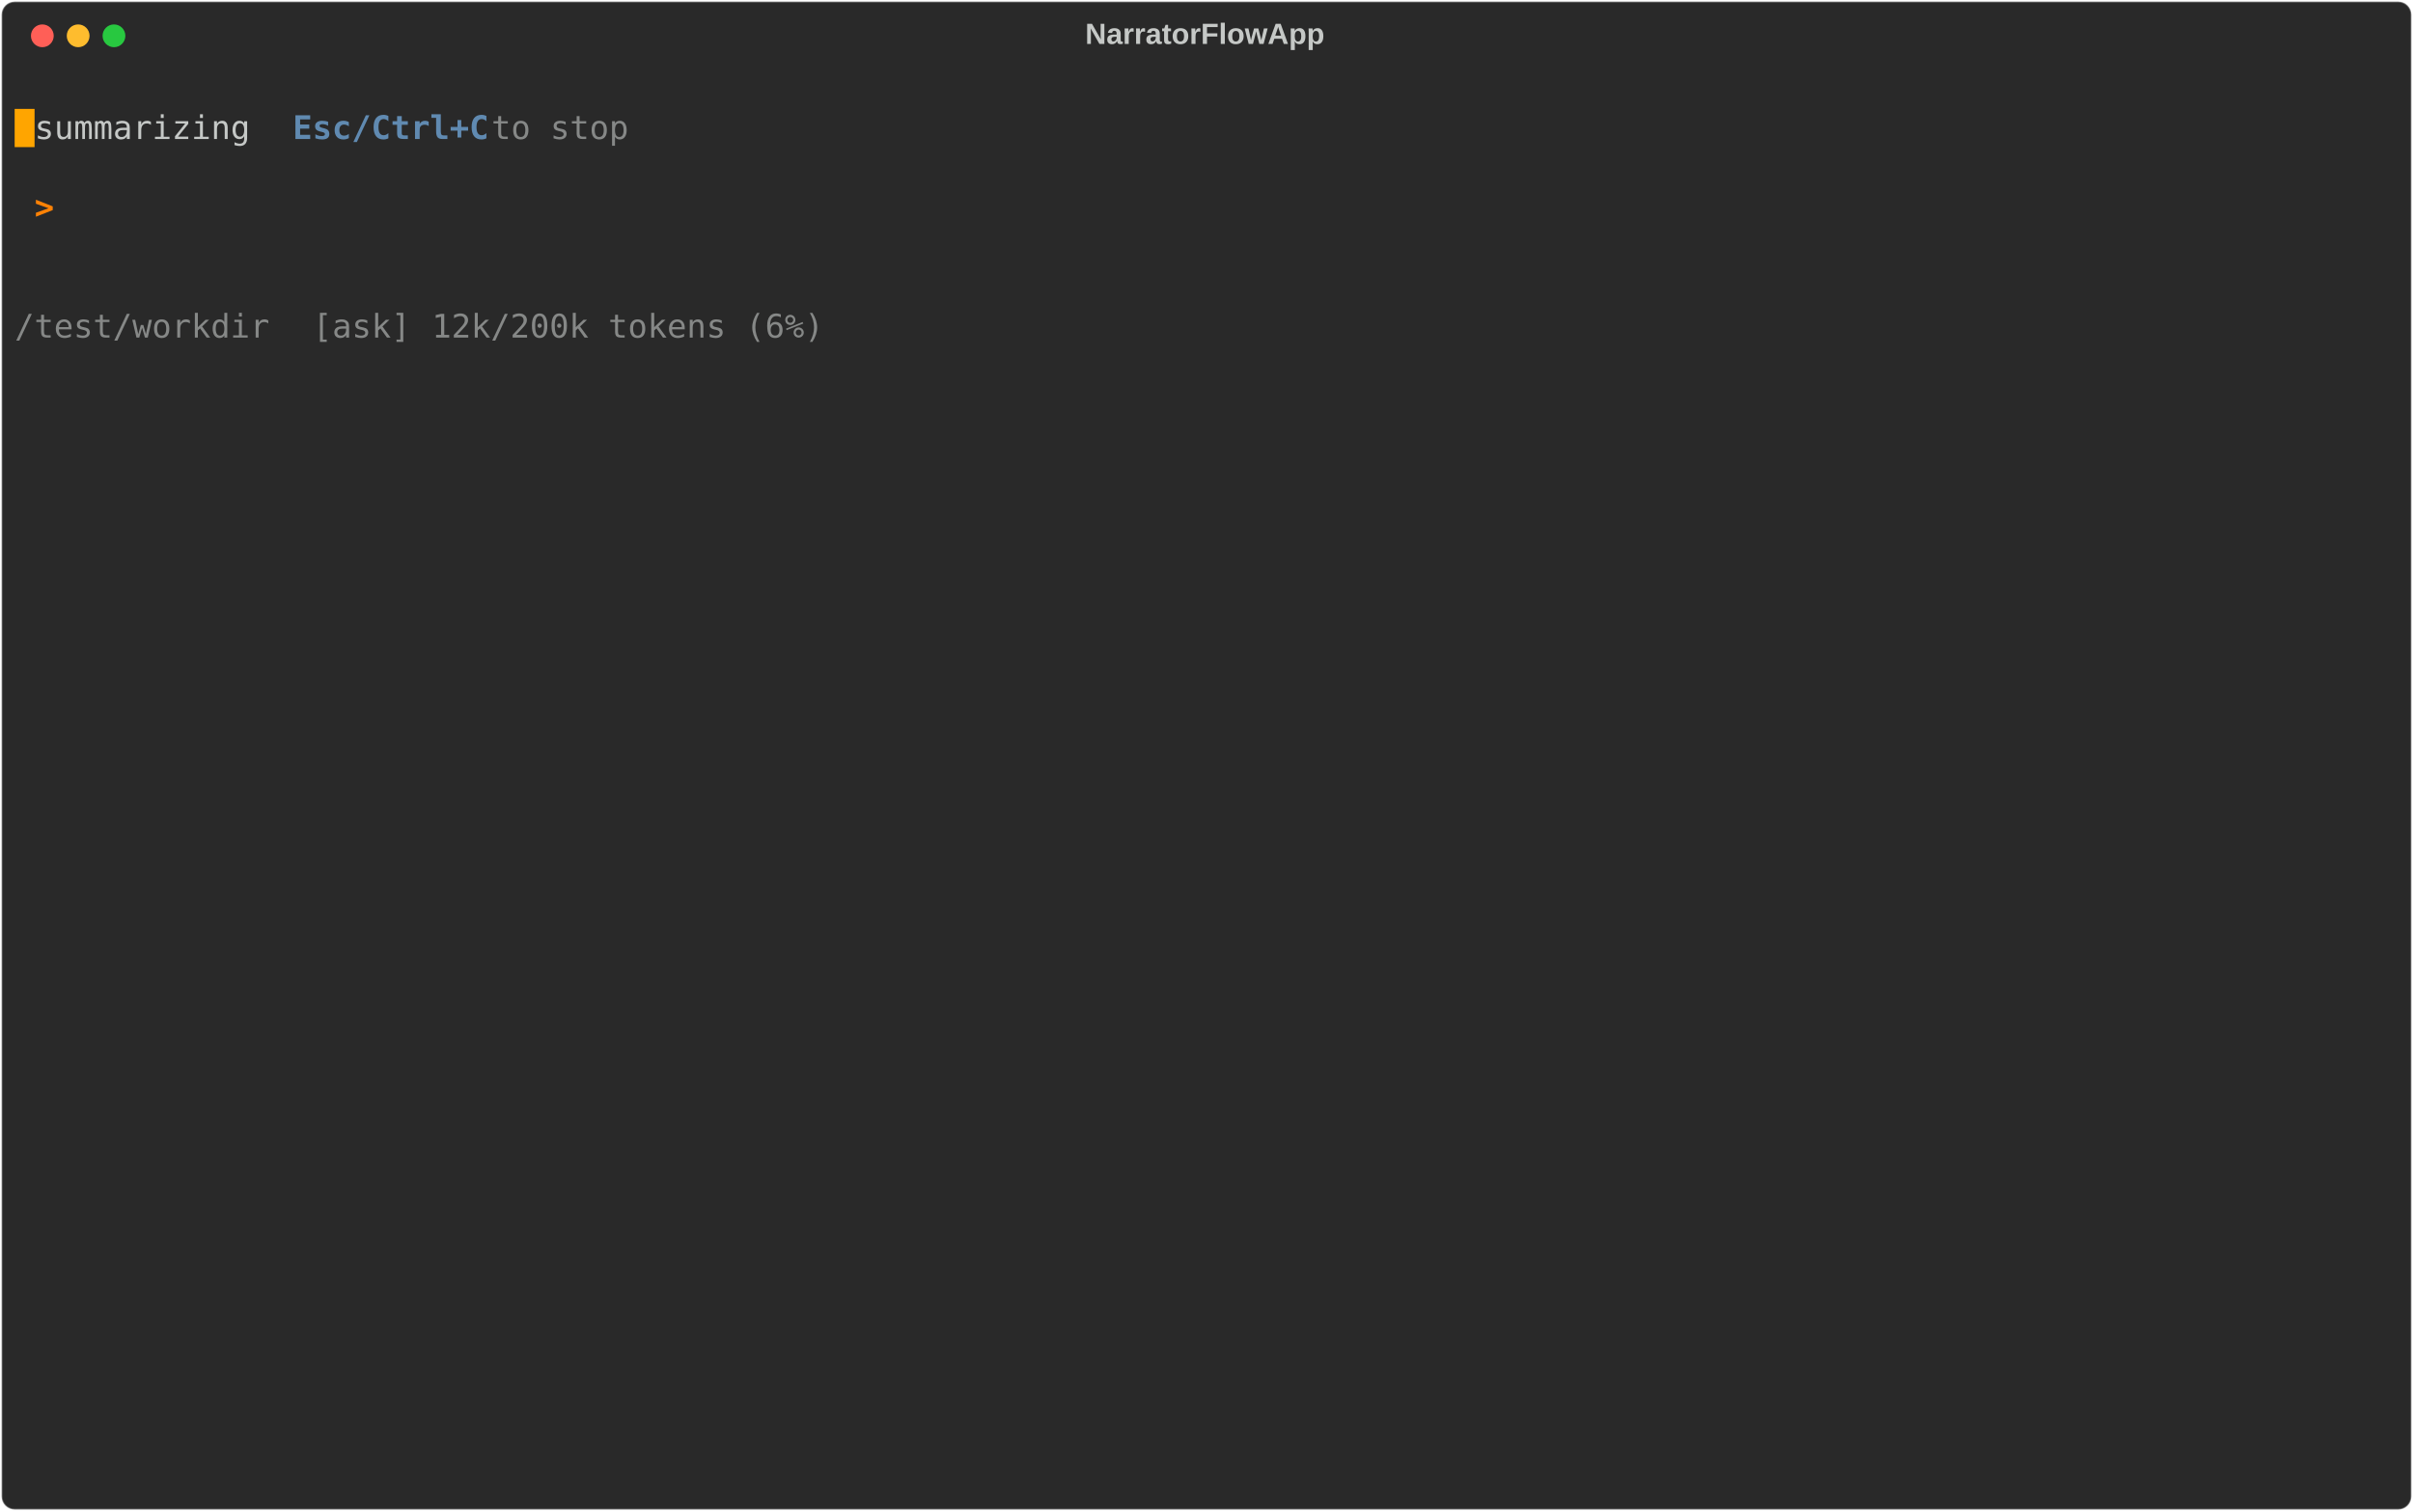
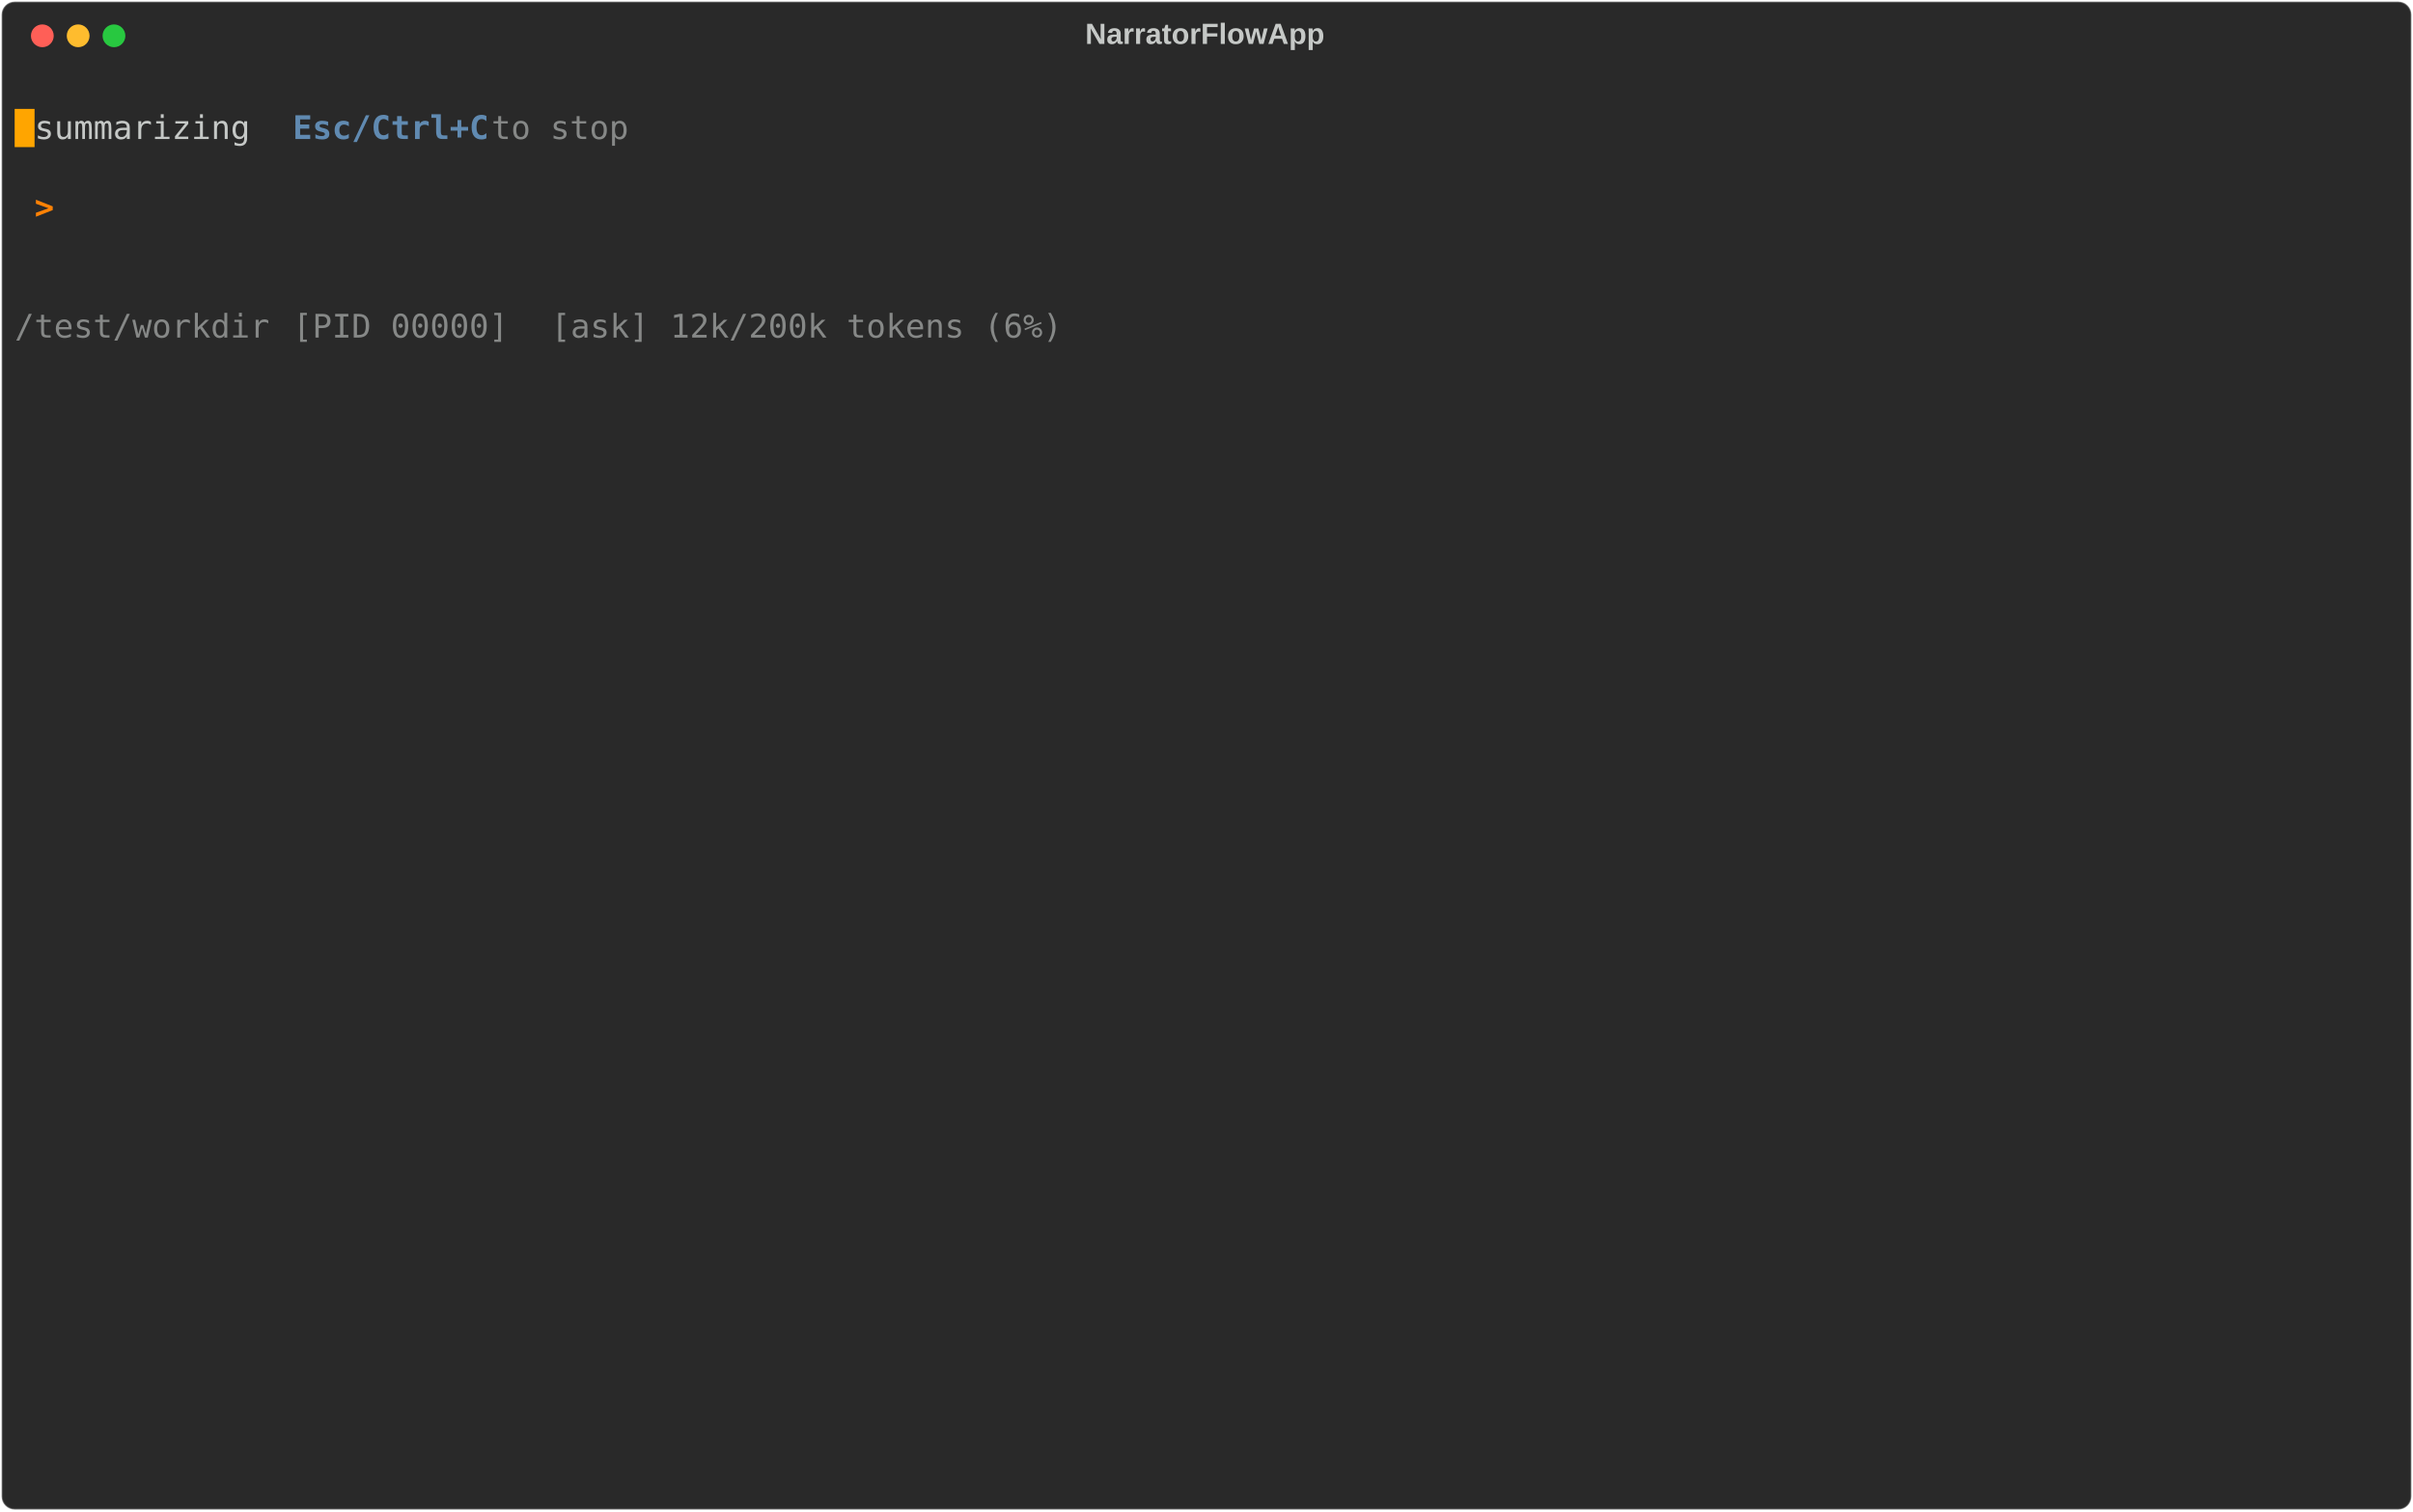
<svg xmlns="http://www.w3.org/2000/svg" class="rich-terminal" viewBox="0 0 1482 928.4">
  <style>

    @font-face {
        font-family: "Fira Code";
        src: local("FiraCode-Regular"),
                url("https://cdnjs.cloudflare.com/ajax/libs/firacode/6.2.0/woff2/FiraCode-Regular.woff2") format("woff2"),
                url("https://cdnjs.cloudflare.com/ajax/libs/firacode/6.2.0/woff/FiraCode-Regular.woff") format("woff");
        font-style: normal;
        font-weight: 400;
    }
    @font-face {
        font-family: "Fira Code";
        src: local("FiraCode-Bold"),
                url("https://cdnjs.cloudflare.com/ajax/libs/firacode/6.2.0/woff2/FiraCode-Bold.woff2") format("woff2"),
                url("https://cdnjs.cloudflare.com/ajax/libs/firacode/6.2.0/woff/FiraCode-Bold.woff") format("woff");
        font-style: bold;
        font-weight: 700;
    }

    .terminal-matrix {
        font-family: Fira Code, monospace;
        font-size: 20px;
        line-height: 24.4px;
        font-variant-east-asian: full-width;
    }

    .terminal-title {
        font-size: 18px;
        font-weight: bold;
        font-family: arial;
    }

    .terminal-r1 { fill: #c5c8c6 }
.terminal-r2 { fill: #ffa500;font-weight: bold }
.terminal-r3 { fill: #608ab1;font-weight: bold }
.terminal-r4 { fill: #868887 }
.terminal-r5 { fill: #ff8205;font-weight: bold }
    </style>
  <defs>
    <clipPath id="terminal-clip-terminal">
      <rect x="0" y="0" width="1463.0" height="877.4" />
    </clipPath>
    <clipPath id="terminal-line-0">
      <rect x="0" y="1.5" width="1464" height="24.65" />
    </clipPath>
    <clipPath id="terminal-line-1">
      <rect x="0" y="25.9" width="1464" height="24.65" />
    </clipPath>
    <clipPath id="terminal-line-2">
      <rect x="0" y="50.3" width="1464" height="24.65" />
    </clipPath>
    <clipPath id="terminal-line-3">
      <rect x="0" y="74.7" width="1464" height="24.65" />
    </clipPath>
    <clipPath id="terminal-line-4">
      <rect x="0" y="99.1" width="1464" height="24.65" />
    </clipPath>
    <clipPath id="terminal-line-5">
      <rect x="0" y="123.5" width="1464" height="24.65" />
    </clipPath>
    <clipPath id="terminal-line-6">
      <rect x="0" y="147.9" width="1464" height="24.65" />
    </clipPath>
    <clipPath id="terminal-line-7">
      <rect x="0" y="172.3" width="1464" height="24.65" />
    </clipPath>
    <clipPath id="terminal-line-8">
      <rect x="0" y="196.7" width="1464" height="24.65" />
    </clipPath>
    <clipPath id="terminal-line-9">
      <rect x="0" y="221.1" width="1464" height="24.65" />
    </clipPath>
    <clipPath id="terminal-line-10">
      <rect x="0" y="245.5" width="1464" height="24.65" />
    </clipPath>
    <clipPath id="terminal-line-11">
      <rect x="0" y="269.9" width="1464" height="24.65" />
    </clipPath>
    <clipPath id="terminal-line-12">
      <rect x="0" y="294.3" width="1464" height="24.65" />
    </clipPath>
    <clipPath id="terminal-line-13">
      <rect x="0" y="318.7" width="1464" height="24.65" />
    </clipPath>
    <clipPath id="terminal-line-14">
      <rect x="0" y="343.1" width="1464" height="24.65" />
    </clipPath>
    <clipPath id="terminal-line-15">
      <rect x="0" y="367.5" width="1464" height="24.65" />
    </clipPath>
    <clipPath id="terminal-line-16">
      <rect x="0" y="391.9" width="1464" height="24.65" />
    </clipPath>
    <clipPath id="terminal-line-17">
      <rect x="0" y="416.3" width="1464" height="24.65" />
    </clipPath>
    <clipPath id="terminal-line-18">
      <rect x="0" y="440.7" width="1464" height="24.65" />
    </clipPath>
    <clipPath id="terminal-line-19">
      <rect x="0" y="465.1" width="1464" height="24.65" />
    </clipPath>
    <clipPath id="terminal-line-20">
      <rect x="0" y="489.5" width="1464" height="24.65" />
    </clipPath>
    <clipPath id="terminal-line-21">
      <rect x="0" y="513.9" width="1464" height="24.65" />
    </clipPath>
    <clipPath id="terminal-line-22">
      <rect x="0" y="538.3" width="1464" height="24.65" />
    </clipPath>
    <clipPath id="terminal-line-23">
      <rect x="0" y="562.7" width="1464" height="24.65" />
    </clipPath>
    <clipPath id="terminal-line-24">
      <rect x="0" y="587.1" width="1464" height="24.65" />
    </clipPath>
    <clipPath id="terminal-line-25">
      <rect x="0" y="611.5" width="1464" height="24.65" />
    </clipPath>
    <clipPath id="terminal-line-26">
      <rect x="0" y="635.9" width="1464" height="24.65" />
    </clipPath>
    <clipPath id="terminal-line-27">
      <rect x="0" y="660.3" width="1464" height="24.65" />
    </clipPath>
    <clipPath id="terminal-line-28">
      <rect x="0" y="684.7" width="1464" height="24.65" />
    </clipPath>
    <clipPath id="terminal-line-29">
      <rect x="0" y="709.1" width="1464" height="24.65" />
    </clipPath>
    <clipPath id="terminal-line-30">
      <rect x="0" y="733.5" width="1464" height="24.65" />
    </clipPath>
    <clipPath id="terminal-line-31">
      <rect x="0" y="757.9" width="1464" height="24.65" />
    </clipPath>
    <clipPath id="terminal-line-32">
      <rect x="0" y="782.3" width="1464" height="24.65" />
    </clipPath>
    <clipPath id="terminal-line-33">
      <rect x="0" y="806.7" width="1464" height="24.65" />
    </clipPath>
    <clipPath id="terminal-line-34">
      <rect x="0" y="831.1" width="1464" height="24.65" />
    </clipPath>
  </defs>
  <rect fill="#292929" stroke="rgba(255,255,255,0.35)" stroke-width="1" x="1" y="1" width="1480" height="926.4" rx="8" />
  <text class="terminal-title" fill="#c5c8c6" text-anchor="middle" x="740" y="27">NarratorFlowApp</text>
  <g transform="translate(26,22)">
    <circle cx="0" cy="0" r="7" fill="#ff5f57" />
    <circle cx="22" cy="0" r="7" fill="#febc2e" />
    <circle cx="44" cy="0" r="7" fill="#28c840" />
  </g>
  <g transform="translate(9, 41)" clip-path="url(#terminal-clip-terminal)">
    <g class="terminal-matrix">
      <text class="terminal-r1" x="1464" y="20" textLength="12.2" clip-path="url(#terminal-line-0)">
</text>
      <text class="terminal-r2" x="0" y="44.4" textLength="12.2" clip-path="url(#terminal-line-1)">█</text>
      <text class="terminal-r1" x="12.2" y="44.4" textLength="158.6" clip-path="url(#terminal-line-1)"> summarizing </text>
      <text class="terminal-r3" x="170.8" y="44.4" textLength="122" clip-path="url(#terminal-line-1)">Esc/Ctrl+C</text>
      <text class="terminal-r4" x="292.8" y="44.4" textLength="97.6" clip-path="url(#terminal-line-1)"> to stop</text>
      <text class="terminal-r1" x="1464" y="44.4" textLength="12.2" clip-path="url(#terminal-line-1)">
</text>
      <text class="terminal-r1" x="1464" y="68.8" textLength="12.2" clip-path="url(#terminal-line-2)">
</text>
      <text class="terminal-r5" x="12.2" y="93.2" textLength="12.2" clip-path="url(#terminal-line-3)">&gt;</text>
      <text class="terminal-r1" x="1464" y="93.2" textLength="12.2" clip-path="url(#terminal-line-3)">
</text>
      <text class="terminal-r1" x="1464" y="117.6" textLength="12.2" clip-path="url(#terminal-line-4)">
</text>
      <text class="terminal-r1" x="1464" y="142" textLength="12.2" clip-path="url(#terminal-line-5)">
</text>
      <text class="terminal-r4" x="0" y="166.4" textLength="158.6" clip-path="url(#terminal-line-6)">/test/workdir</text>
-       <text class="terminal-r4" x="183" y="166.4" textLength="61" clip-path="url(#terminal-line-6)">[ask]</text>
-       <text class="terminal-r4" x="256.2" y="166.4" textLength="244" clip-path="url(#terminal-line-6)">12k/200k tokens (6%)</text>
+       <text class="terminal-r4" x="170.8" y="166.4" textLength="134.2" clip-path="url(#terminal-line-6)">[PID 00000]</text>
+       <text class="terminal-r4" x="329.4" y="166.4" textLength="61" clip-path="url(#terminal-line-6)">[ask]</text>
+       <text class="terminal-r4" x="402.6" y="166.4" textLength="244" clip-path="url(#terminal-line-6)">12k/200k tokens (6%)</text>
      <text class="terminal-r1" x="1464" y="166.4" textLength="12.2" clip-path="url(#terminal-line-6)">
</text>
      <text class="terminal-r1" x="1464" y="190.8" textLength="12.2" clip-path="url(#terminal-line-7)">
</text>
      <text class="terminal-r1" x="1464" y="215.2" textLength="12.2" clip-path="url(#terminal-line-8)">
</text>
      <text class="terminal-r1" x="1464" y="239.6" textLength="12.2" clip-path="url(#terminal-line-9)">
</text>
      <text class="terminal-r1" x="1464" y="264" textLength="12.2" clip-path="url(#terminal-line-10)">
</text>
      <text class="terminal-r1" x="1464" y="288.4" textLength="12.2" clip-path="url(#terminal-line-11)">
</text>
      <text class="terminal-r1" x="1464" y="312.8" textLength="12.2" clip-path="url(#terminal-line-12)">
</text>
      <text class="terminal-r1" x="1464" y="337.2" textLength="12.2" clip-path="url(#terminal-line-13)">
</text>
      <text class="terminal-r1" x="1464" y="361.6" textLength="12.2" clip-path="url(#terminal-line-14)">
</text>
      <text class="terminal-r1" x="1464" y="386" textLength="12.2" clip-path="url(#terminal-line-15)">
</text>
      <text class="terminal-r1" x="1464" y="410.4" textLength="12.2" clip-path="url(#terminal-line-16)">
</text>
      <text class="terminal-r1" x="1464" y="434.8" textLength="12.2" clip-path="url(#terminal-line-17)">
</text>
      <text class="terminal-r1" x="1464" y="459.2" textLength="12.2" clip-path="url(#terminal-line-18)">
</text>
      <text class="terminal-r1" x="1464" y="483.6" textLength="12.2" clip-path="url(#terminal-line-19)">
</text>
      <text class="terminal-r1" x="1464" y="508" textLength="12.2" clip-path="url(#terminal-line-20)">
</text>
      <text class="terminal-r1" x="1464" y="532.4" textLength="12.2" clip-path="url(#terminal-line-21)">
</text>
      <text class="terminal-r1" x="1464" y="556.8" textLength="12.2" clip-path="url(#terminal-line-22)">
</text>
      <text class="terminal-r1" x="1464" y="581.2" textLength="12.2" clip-path="url(#terminal-line-23)">
</text>
      <text class="terminal-r1" x="1464" y="605.6" textLength="12.2" clip-path="url(#terminal-line-24)">
</text>
      <text class="terminal-r1" x="1464" y="630" textLength="12.2" clip-path="url(#terminal-line-25)">
</text>
      <text class="terminal-r1" x="1464" y="654.4" textLength="12.2" clip-path="url(#terminal-line-26)">
</text>
      <text class="terminal-r1" x="1464" y="678.8" textLength="12.2" clip-path="url(#terminal-line-27)">
</text>
      <text class="terminal-r1" x="1464" y="703.2" textLength="12.2" clip-path="url(#terminal-line-28)">
</text>
      <text class="terminal-r1" x="1464" y="727.6" textLength="12.2" clip-path="url(#terminal-line-29)">
</text>
      <text class="terminal-r1" x="1464" y="752" textLength="12.2" clip-path="url(#terminal-line-30)">
</text>
      <text class="terminal-r1" x="1464" y="776.4" textLength="12.2" clip-path="url(#terminal-line-31)">
</text>
      <text class="terminal-r1" x="1464" y="800.8" textLength="12.2" clip-path="url(#terminal-line-32)">
</text>
      <text class="terminal-r1" x="1464" y="825.2" textLength="12.2" clip-path="url(#terminal-line-33)">
</text>
      <text class="terminal-r1" x="1464" y="849.6" textLength="12.2" clip-path="url(#terminal-line-34)">
</text>
    </g>
  </g>
</svg>
